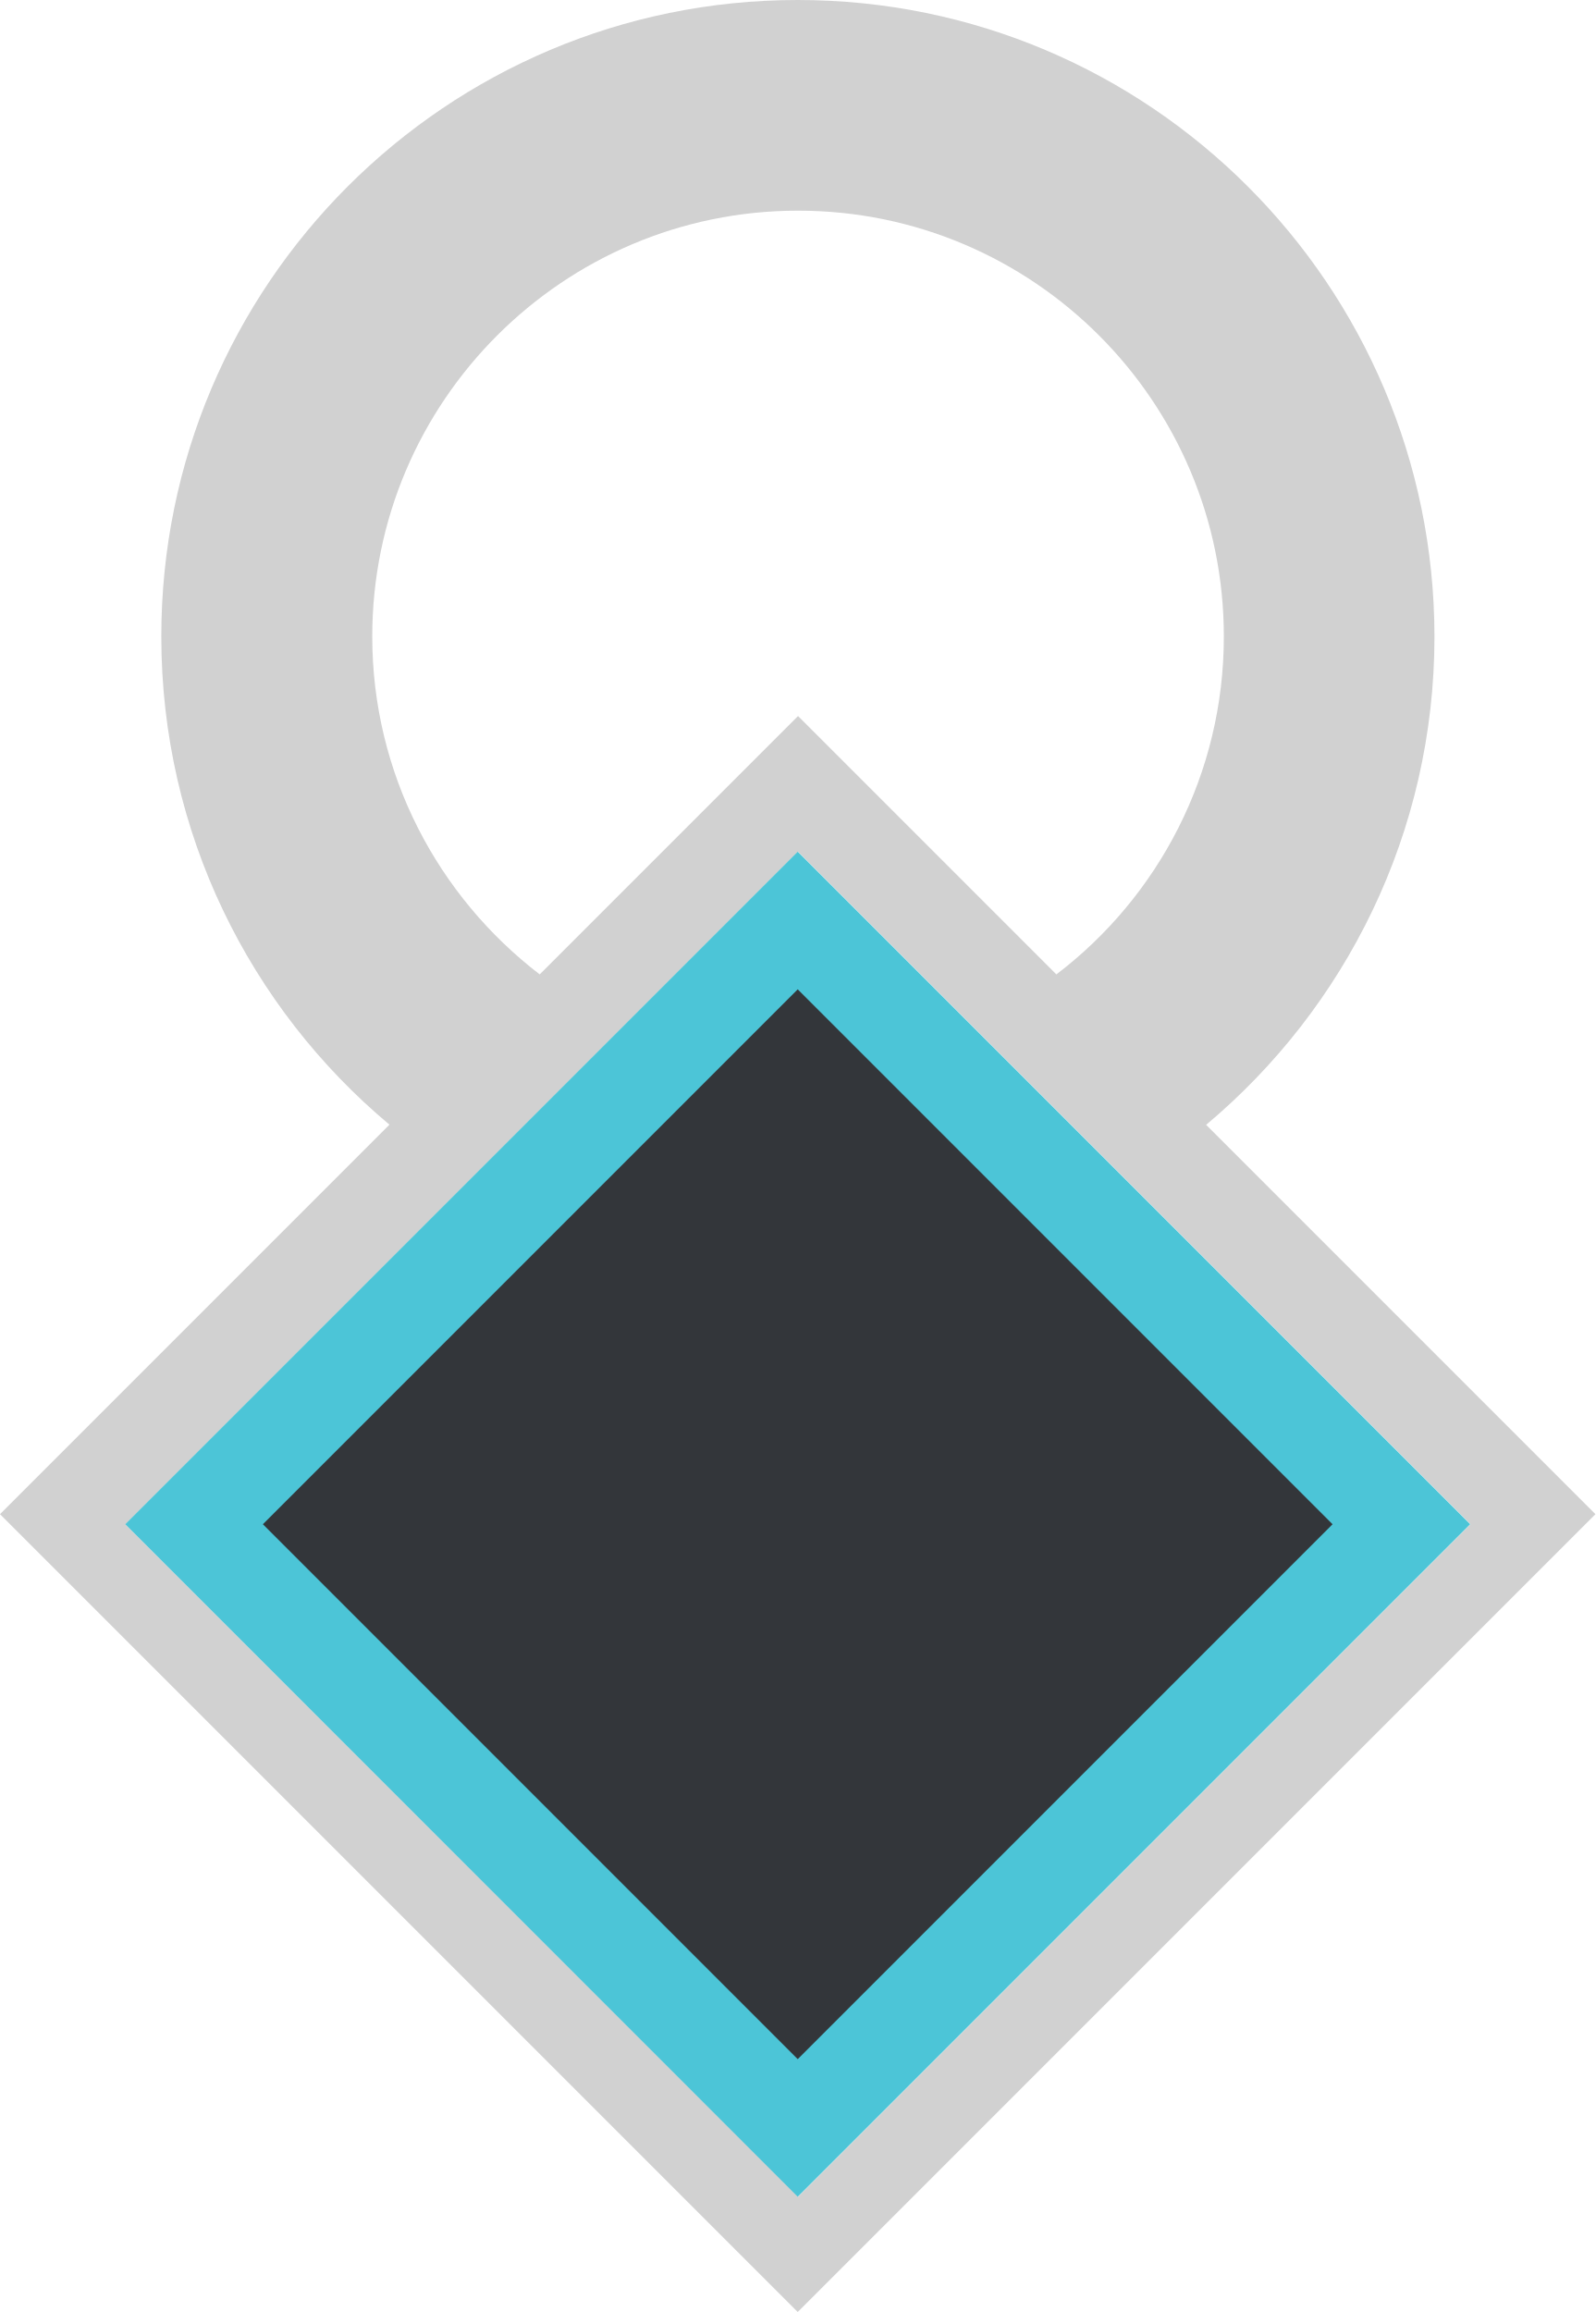
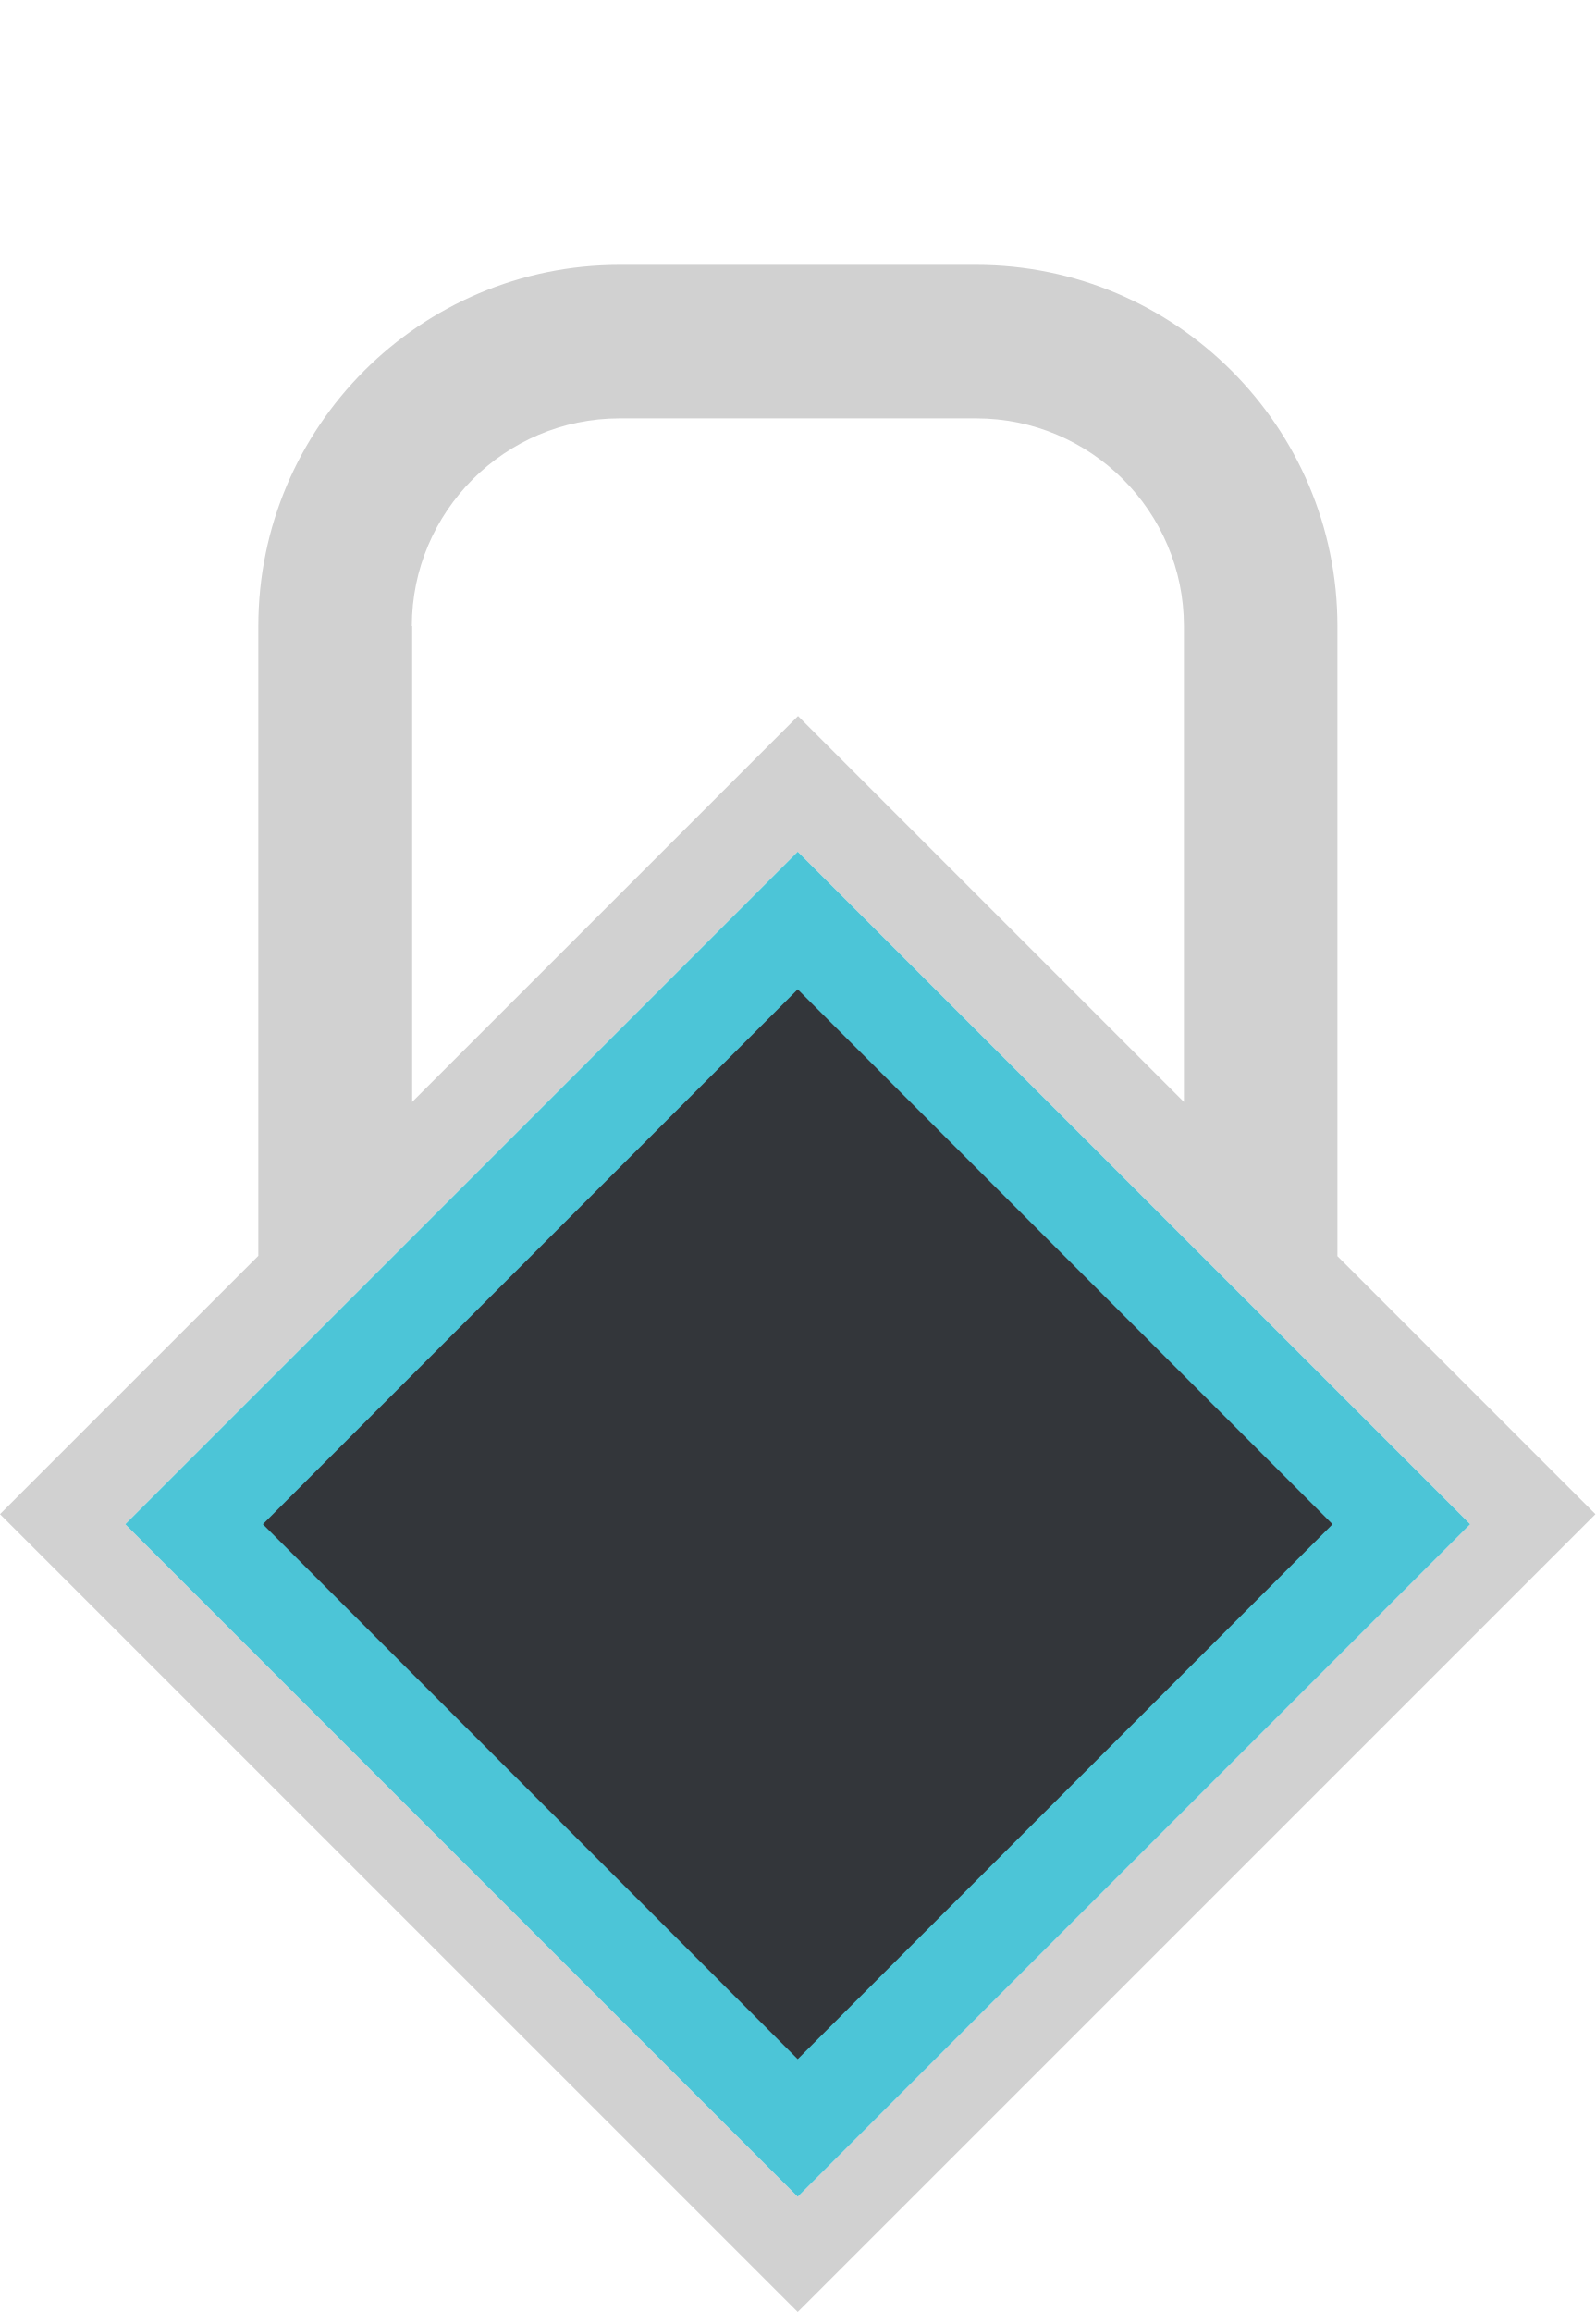
<svg xmlns="http://www.w3.org/2000/svg" id="Layer_1" viewBox="0 0 49.17 71.23">
  <defs>
-     <style>.cls-1{fill:#d1d1d1;}.cls-2{fill:#4cc5d7;}.cls-3{fill:none;}.cls-4{fill:#33363a;}</style>
+     <style>.cls-1{fill:#d1d1d1;}.cls-2{fill:#4cc5d7;}.cls-3{fill:#33363a;}</style>
  </defs>
-   <path class="cls-3" d="m16.62,30.02l7.96-7.96,7.96,7.96c3.13-2.4,5.16-6.17,5.16-10.41,0-7.23-5.88-13.12-13.12-13.12s-13.12,5.88-13.12,13.12c0,4.24,2.02,8.02,5.16,10.41Z" />
-   <path class="cls-1" d="m37.17,34.65c4.29-3.6,7.03-9,7.03-15.04C44.19,8.78,35.41,0,24.58,0S4.97,8.78,4.97,19.61c0,6.04,2.73,11.44,7.03,15.04L0,46.65l24.58,24.58,24.58-24.58-12-12Zm-25.7-15.04c0-7.23,5.88-13.12,13.12-13.12s13.12,5.88,13.12,13.12c0,4.24-2.02,8.02-5.16,10.41l-7.96-7.96-7.96,7.96c-3.13-2.4-5.16-6.17-5.16-10.41Zm-7.6,27.35l20.72-20.72,20.72,20.72-20.72,20.72L3.86,46.96Z" />
+   <path class="cls-1" d="m41.21,38.69v-19.4c0-6.14-4.99-11.13-11.13-11.13h-10.99c-6.14,0-11.13,4.99-11.13,11.13v19.4l-7.96,7.96,24.58,24.58,24.58-24.58-7.96-7.96ZM12.69,19.29c0-3.53,2.87-6.4,6.4-6.4h10.99c3.53,0,6.4,2.87,6.4,6.4v14.66l-11.89-11.89-11.89,11.89v-14.66ZM3.86,46.96l20.72-20.72,20.72,20.72-20.72,20.72L3.86,46.96Z" />
  <g>
-     <rect class="cls-4" x="11.43" y="33.81" width="26.3" height="26.3" transform="translate(-26 31.14) rotate(-45)" />
+     <rect class="cls-3" x="11.43" y="33.81" width="26.3" height="26.3" transform="translate(-26 31.14) rotate(-45)" />
    <path class="cls-2" d="m24.58,30.48l16.48,16.48-16.48,16.48-16.48-16.48,16.48-16.48m0-4.24L3.86,46.96l20.72,20.72,20.72-20.72-20.72-20.72h0Z" />
  </g>
</svg>
